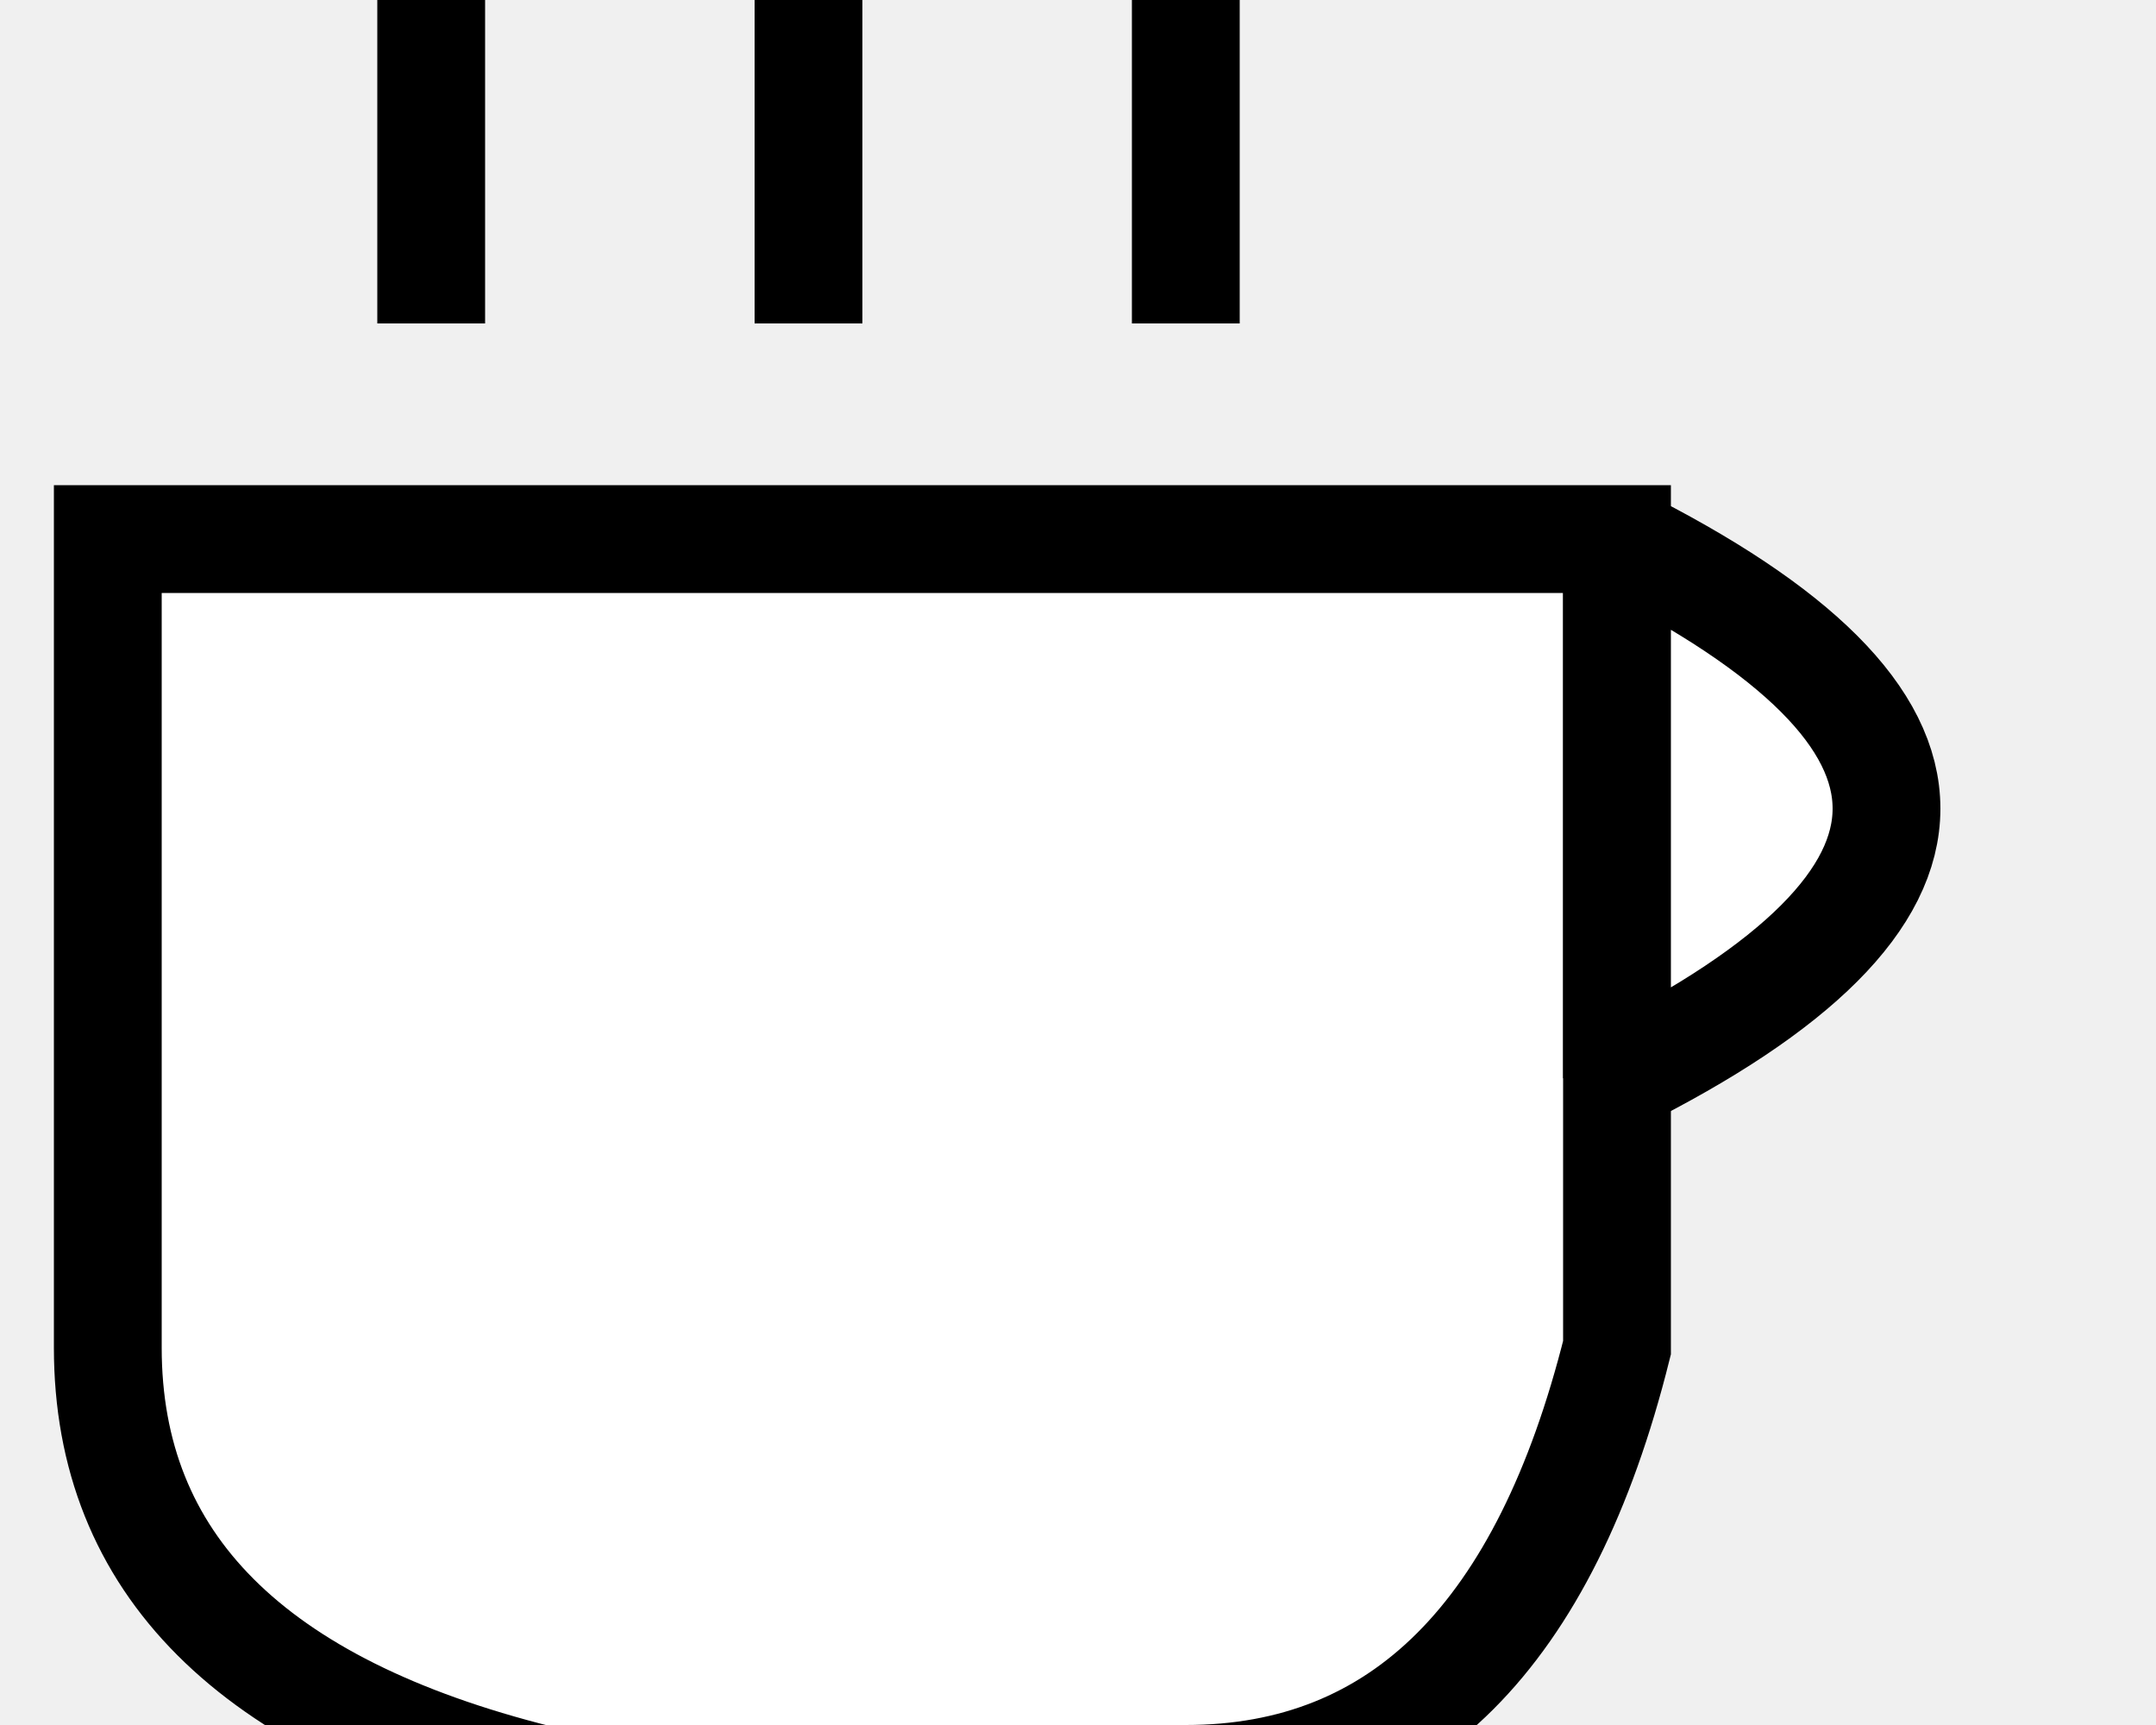
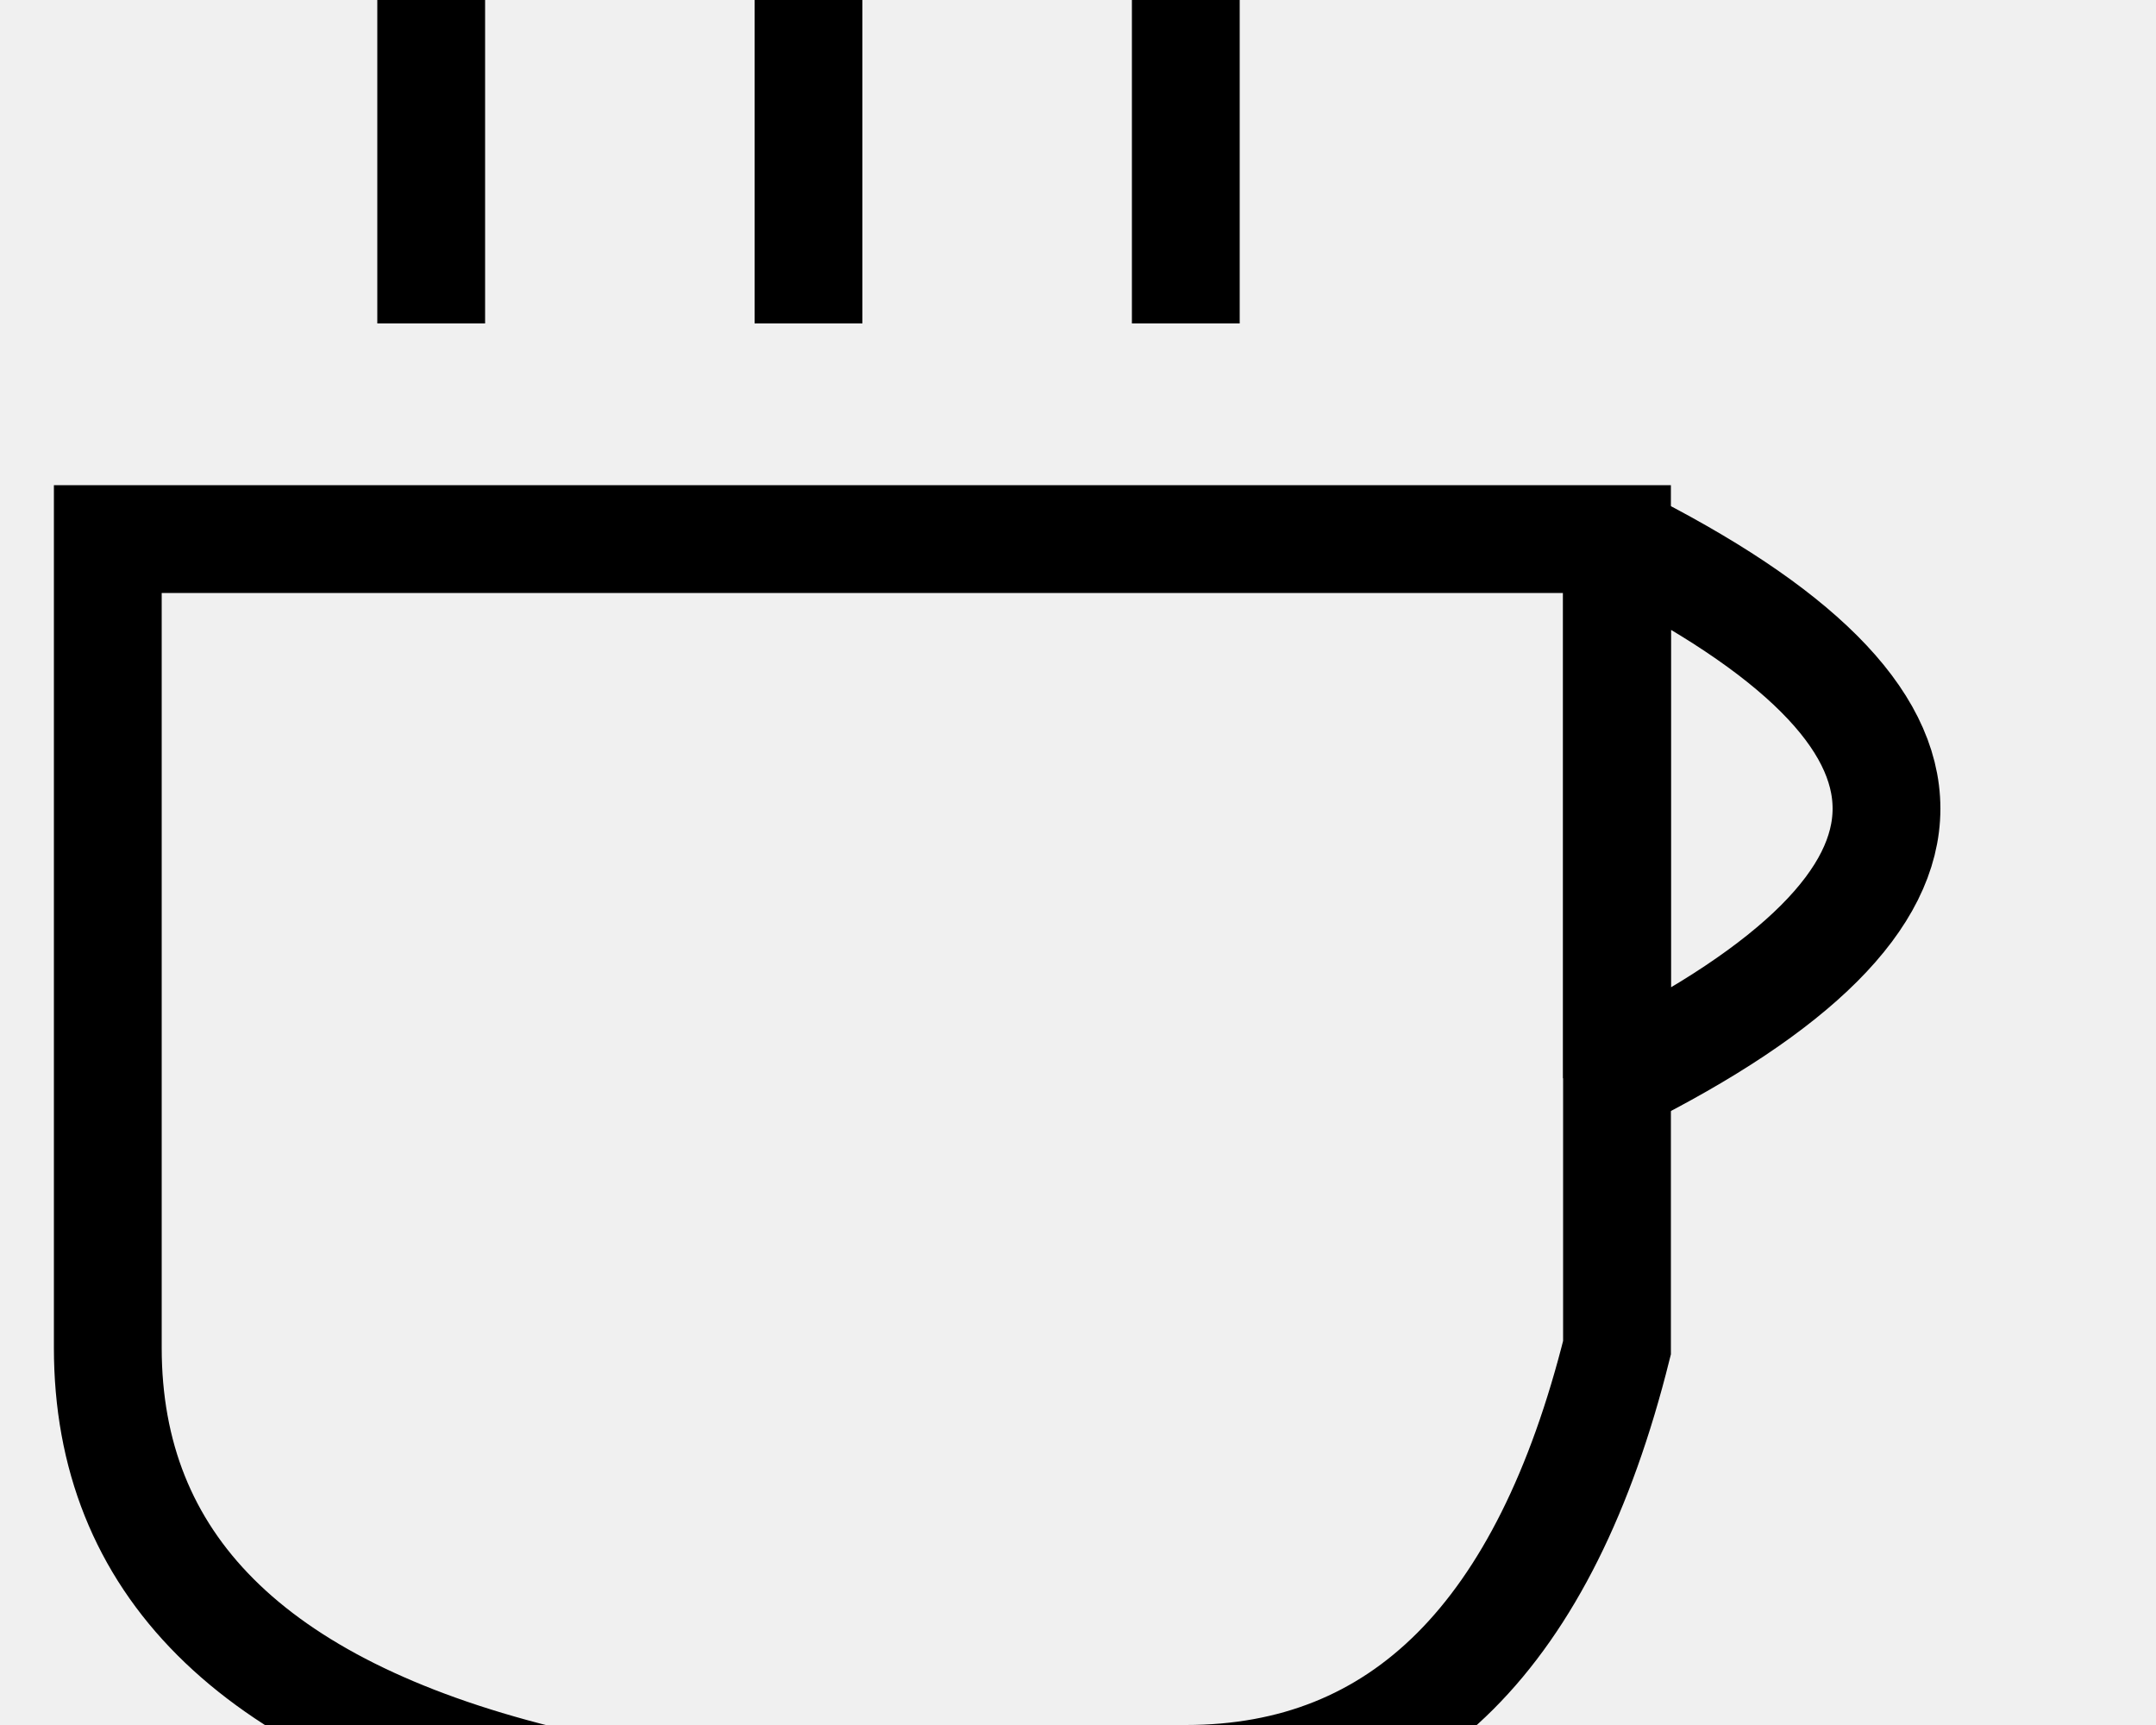
<svg xmlns="http://www.w3.org/2000/svg" viewBox="0 0 20 16">
-   <g stroke="#000" fill="#fff">
+   <g stroke="#000" fill="none">
    <path class="cup" d="M 1,5 v 7.5 q 0,3 4,4 h 6 q 3,0 4,-4 v -7.5 z" />
    <path class="handle" d="M 15,5 Q 20,7.5 15,10 Z" stroke-linejoin="bevel" />
    <g class="steam">
      <line x1="4" y1="0" x2="4" y2="3" />
      <line x1="7.5" y1="0" x2="7.5" y2="3" />
      <line x1="11" y1="0" x2="11" y2="3" />
    </g>
  </g>
</svg>
